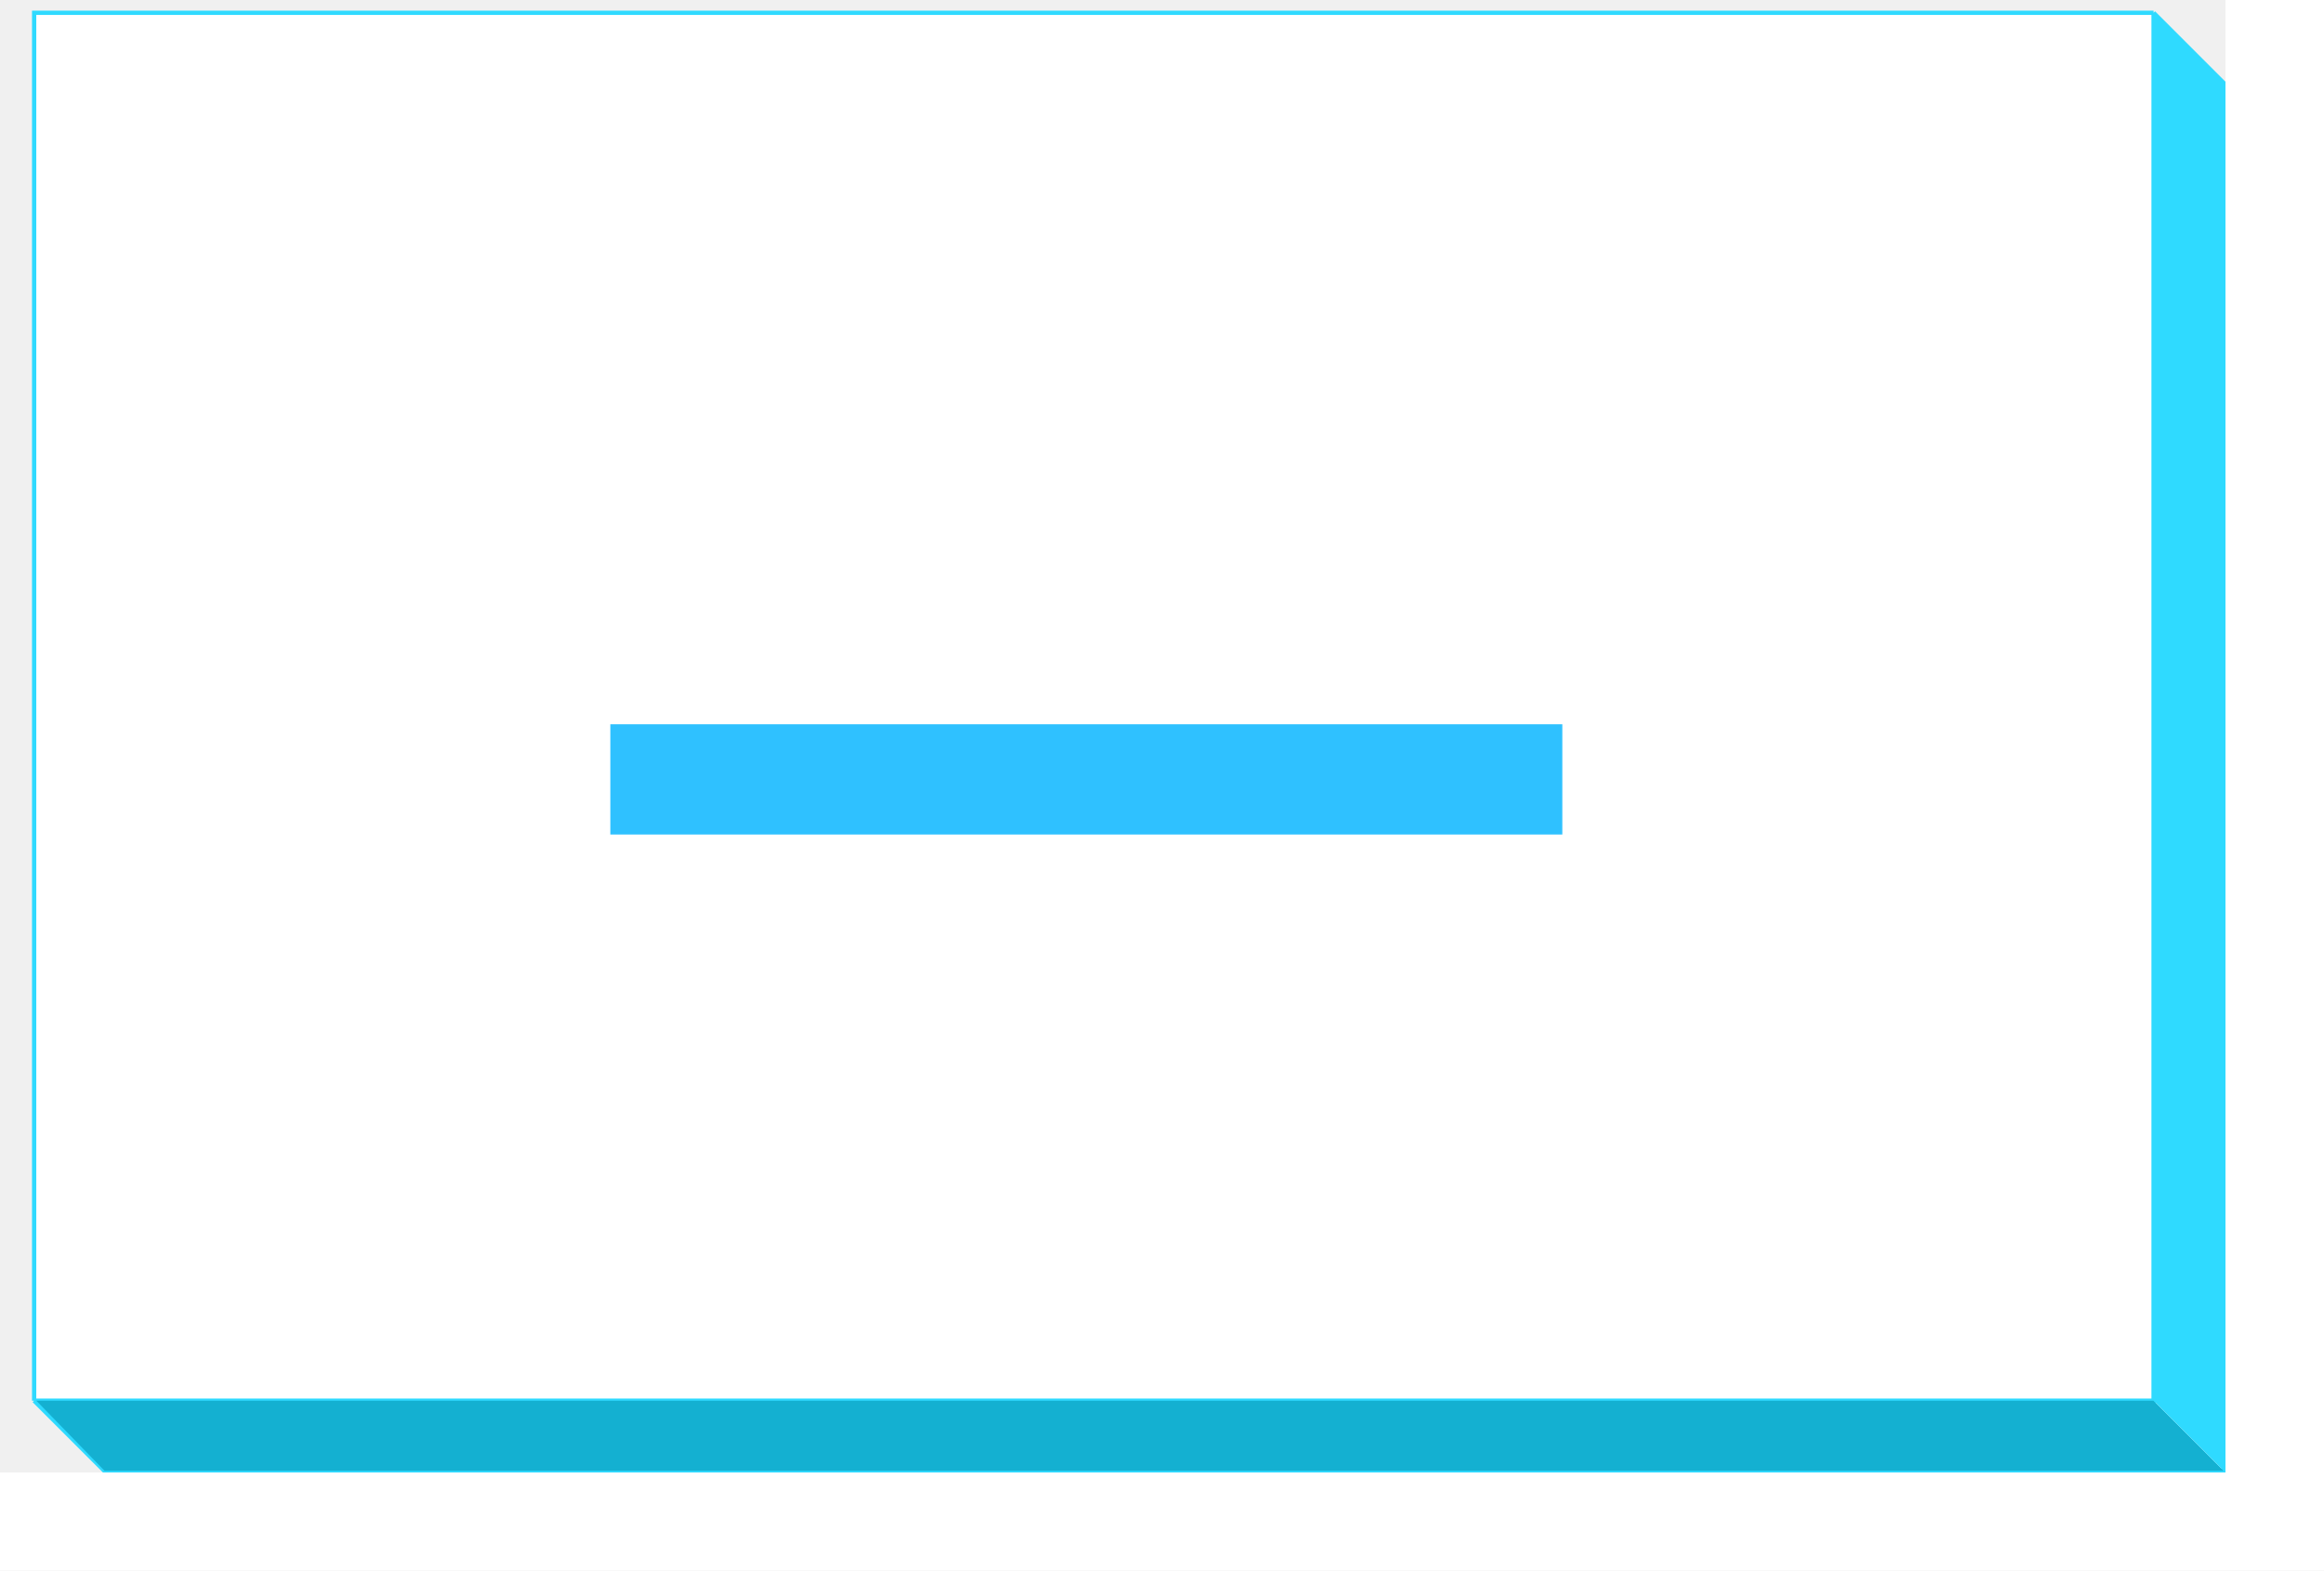
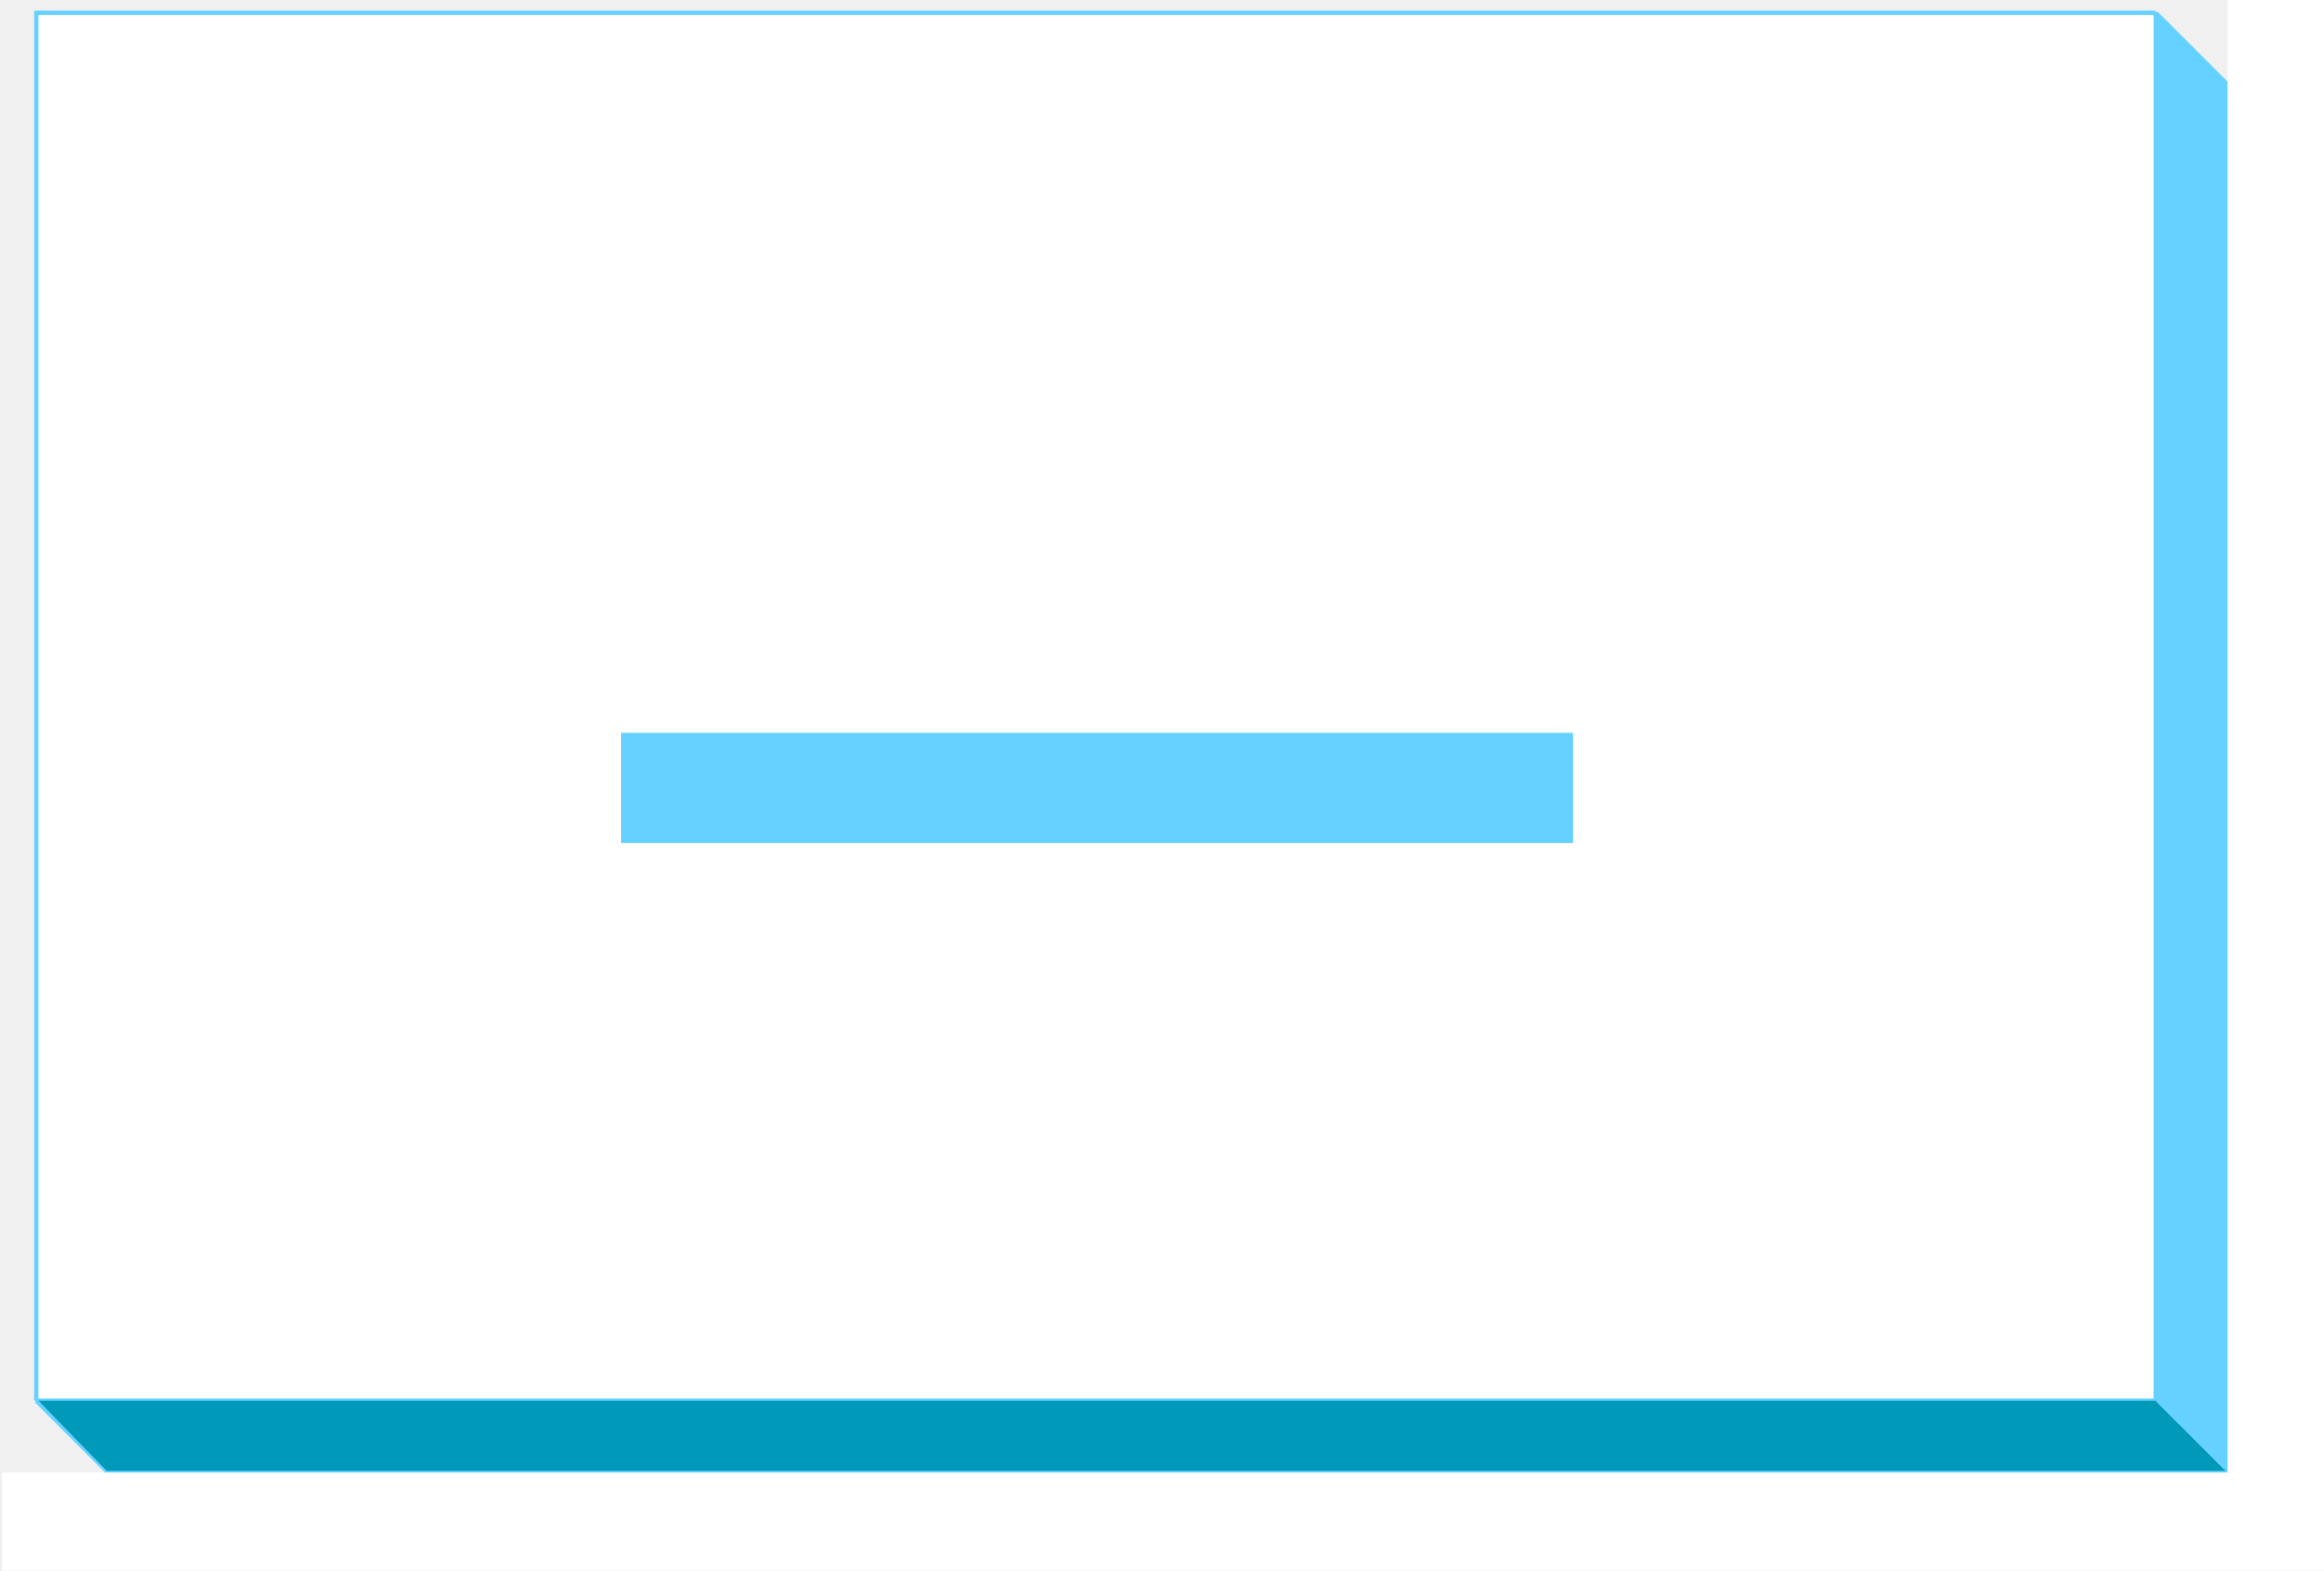
<svg>
-   <path d="M504.565 3H8V328.174M504.565 3V328.174H8M504.565 3L521 19.435V344.608H24.435L8 328.174" stroke="#2FDAFF" fill="white" />
-   <path d="M8.5 328.174L24.5 344.608H521L504.565 328.174H8.5Z" fill="#14B0D1" />
-   <path d="M521 344.608V19.435L504.565 3V328.174L521 344.608Z" fill="#2FDAFF" />
-   <path d="M366.044 169.698V195.524H297.37H228.696H143V169.698H254.522H323.196H366.044Z" fill="#2FC1FF" />
-   <path d="M0 368V345H521.426V0H544.5V368H0Z" fill="white" />
+   <path d="M505.065 3H8.5V328.174M505.065 3V328.174H8.5M505.065 3L521.5 19.435V344.608H24.935L8.5 328.174" stroke="#65D1FF" fill="white" />
+   <path d="M9 328.174L25 344.608H521.5L505.065 328.174H9Z" fill="#0099BA" />
+   <path d="M521.5 344.608V19.435L505.065 3V328.174L521.5 344.608Z" fill="#65D1FF" />
+   <path d="M368.544 171.698V197.524H299.87H231.196H145.5V171.698H257.022H325.696H368.544Z" fill="#65D1FF" />
+   <path d="M0.5 368V345H521.926V0H545V368H0.5Z" fill="white" />
</svg>
